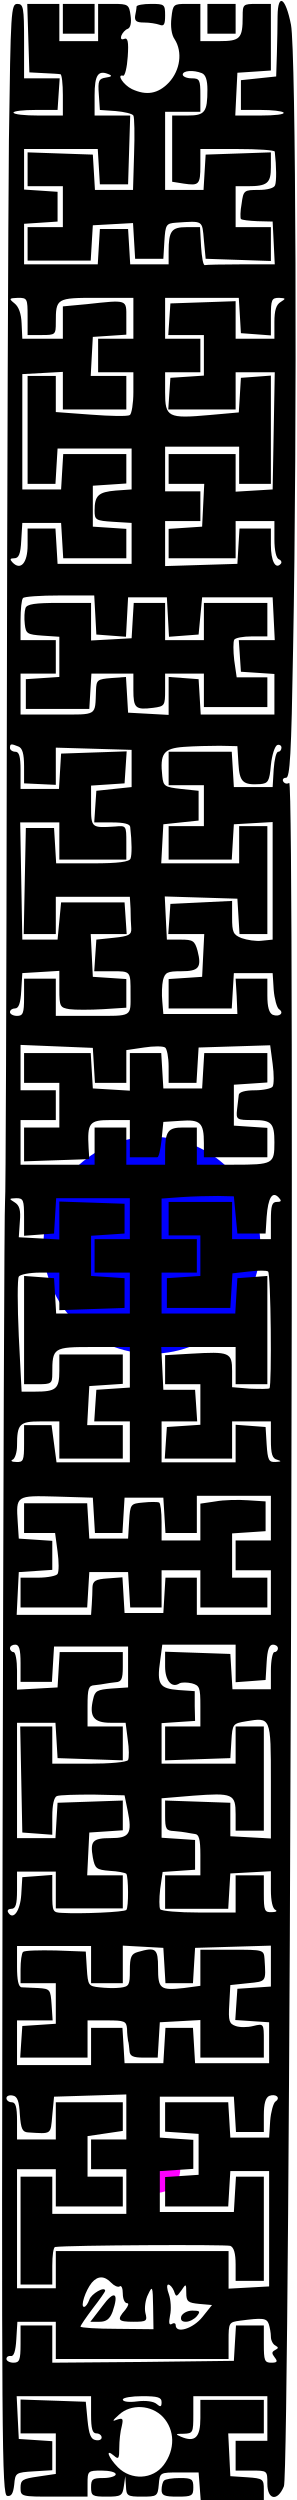
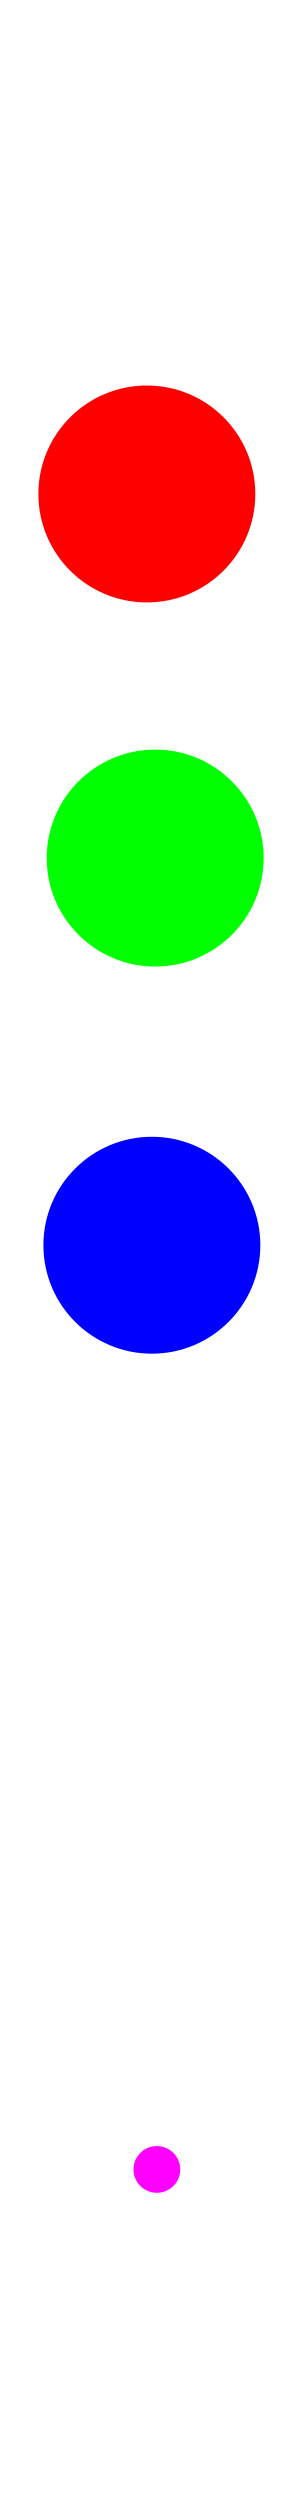
<svg xmlns="http://www.w3.org/2000/svg" width="15.24mm" height="128.5mm" viewBox="0 0 15.24 128.5" version="1.1" id="svg5" xml:space="preserve">
  <defs id="defs2">
    <linearGradient id="e54ef980-998c-4ad0-9676-a26d002d49f9" x1="22.5" x2="22.5" y2="380" gradientUnits="userSpaceOnUse">
      <stop offset="0" stop-color="#ebebeb" id="stop2" />
      <stop offset="1" stop-color="#e1e1e1" id="stop4" />
    </linearGradient>
  </defs>
  <g id="layer1">
+     <ellipse style="fill:#00ff00;fill-opacity:1;stroke-width:0.29" id="path516" cx="7.977" cy="44.105" rx="5.575" ry="5.575" />
+     <ellipse style="fill:#ff0000;fill-opacity:1;stroke-width:0.29" id="path516-1" cx="7.548" cy="25.39" rx="5.575" ry="5.575" />
    <ellipse style="fill:#0000ff;fill-opacity:1;stroke-width:0.29" id="ellipse2460" cx="7.806" cy="64.005" rx="5.575" ry="5.575" />
    <circle style="fill:#ff00ff;fill-opacity:1;stroke-width:0.265" id="path3242" cx="8.063" cy="111.509" r="1.201" />
-     <g transform="matrix(0.01812255,0,0,-0.01912321,-0.7559202,129.4743)" fill="#000000" stroke="none" id="g137">
-       <path d="m 829,6728 c 0,-23 -1,-70 -2,-103 l -2,-60 -50,-5 -50,-5 v -40 -40 h 57 c 31,0 60,-3 64,-7 4,-5 -25,-8 -65,-8 h -72 l 3,58 3,57 48,3 47,3 v 90 89 h -40 c -39,0 -40,-1 -40,-34 0,-59 -7,-66 -66,-66 h -54 v 50 50 h -39 c -37,0 -39,-1 -43,-37 -3,-23 0,-46 9,-58 23,-34 16,-83 -16,-116 -31,-31 -64,-36 -105,-18 -24,11 -45,41 -25,36 5,-1 11,22 13,51 3,41 0,52 -10,48 -8,-3 -11,0 -8,9 3,7 11,16 18,18 8,3 11,17 8,36 -4,29 -7,31 -48,31 h -44 v -50 -50 h -55 -55 v 50 50 h -45 -46 l 3,-92 3,-92 40,-2 c 22,-1 43,-2 48,-3 4,0 7,-26 7,-56 v -55 h -70 c -38,0 -70,3 -70,8 0,4 28,7 62,7 h 63 l 3,43 3,42 h -50 -51 v 100 c 0,91 -2,100 -19,100 -18,0 -19,-16 -24,-367 C 65,6190 62,5468 61,4786 60,4105 58,3545 56,3541 54,3538 51,2754 49,1800 46,201 47,65 62,62 c 12,-2 17,6 20,30 3,32 4,33 56,36 l 52,3 v 39 39 l -47,3 -48,3 -3,57 -3,58 h 106 105 v -50 c 0,-38 4,-50 15,-50 8,0 15,-5 15,-11 0,-6 -8,-9 -17,-7 -14,2 -19,16 -23,53 l -5,50 -92,3 -93,3 v -46 -45 h 50 50 v -55 -54 l -50,-7 c -44,-6 -50,-9 -50,-30 0,-24 2,-24 95,-24 h 95 v 35 c 0,34 1,35 40,35 22,0 40,-4 40,-10 0,-5 -16,-10 -35,-10 -31,0 -35,-3 -35,-25 0,-23 4,-25 44,-25 41,0 45,2 49,28 l 4,27 2,-27 c 1,-26 4,-28 45,-28 43,0 45,1 48,32 3,33 3,33 58,33 h 55 l 3,-37 3,-38 h 90 89 v 29 c 0,28 -2,30 -47,33 l -48,3 -3,58 -3,57 h 51 50 v 45 45 h -90 -90 v -49 c 0,-52 -15,-66 -55,-50 -17,7 -16,8 8,8 26,1 27,3 27,51 v 50 h 105 105 v -60 -60 h -45 -45 v -40 -40 h 45 c 45,0 45,0 45,-35 0,-44 29,-49 47,-7 17,37 32,4589 15,4578 -6,-3 -13,-2 -17,4 -3,5 0,10 8,10 11,0 15,60 20,347 12,596 8,1610 -6,1677 -15,73 -37,87 -38,24 z M 342,6562 c -20,-3 -23,-8 -20,-45 l 3,-42 45,-3 c 24,-2 47,-7 50,-12 3,-4 4,-51 2,-104 l -3,-96 h -54 -54 l -3,48 -3,47 -93,3 -92,3 v -46 -45 h 50 50 v -55 -55 h -50 -50 v -45 -45 h 89 90 l 3,48 3,47 57,3 57,3 3,-48 3,-48 h 40 40 l 3,48 c 3,44 5,47 33,49 78,5 74,7 79,-47 l 5,-50 93,-3 92,-3 v 46 45 h -50 -50 v 55 55 h 34 c 56,0 66,8 66,51 v 40 l -92,-3 -93,-3 -3,-47 -3,-48 h -55 -54 v 105 105 h 50 50 v 45 c 0,41 -2,45 -25,45 -14,0 -25,5 -25,10 0,11 30,13 54,4 11,-4 16,-19 16,-44 0,-61 -7,-70 -56,-70 h -44 v -89 -89 l 33,-5 c 43,-6 47,-3 47,49 v 44 h 105 c 58,0 105,-3 106,-7 5,-41 5,-80 1,-90 -2,-8 -22,-13 -47,-13 -41,0 -43,-1 -48,-37 -4,-20 -4,-39 -2,-41 3,-3 24,-5 47,-6 l 43,-1 3,-57 3,-58 h -96 c -52,0 -98,-1 -102,-2 -5,-2 -9,21 -11,50 l -3,52 h -38 c -43,0 -51,-10 -51,-66 v -34 h -54 -55 l -3,48 -3,47 h -40 -40 l -3,-47 -3,-48 H 214 110 v 54 55 l 48,3 47,3 v 40 40 l -47,3 -48,3 v 55 54 h 104 105 l 3,-47 3,-48 h 40 40 l 3,93 3,92 h -51 -50 v 54 c 0,55 10,69 40,57 11,-4 8,-7 -8,-9 z M 120,5920 v -50 h 40 c 39,0 40,1 40,34 0,65 2,66 116,66 h 104 v -55 -55 h -50 -50 v -45 -45 h 50 50 v -54 c 0,-30 -5,-58 -10,-61 -6,-4 -55,-3 -110,1 l -100,7 v 48 49 h -40 -40 v -145 -145 h 39 40 l 3,48 3,47 h 105 105 v -55 -55 l -45,-3 c -49,-4 -60,-13 -60,-54 0,-25 3,-27 53,-30 l 52,-3 v -55 -55 H 310 205 l -3,48 -3,47 h -40 -39 v -45 c 0,-48 -20,-69 -43,-46 -8,8 -7,11 5,11 13,0 18,11 20,48 l 3,47 h 55 55 l 3,-47 3,-48 h 90 89 v 39 40 l -47,3 -48,3 v 55 55 l 48,3 47,3 v 40 39 h -89 -90 l -3,-47 -3,-48 h -55 -55 v 155 155 l 58,3 57,3 v -51 -50 h 90 90 v 45 45 h -51 -50 l 3,53 3,52 48,3 47,3 v 45 c 0,50 5,49 -112,37 l -68,-6 v -43 -44 h -57 -58 l -2,41 c -1,26 -8,45 -20,54 -17,13 -16,14 10,15 26,0 27,-2 27,-50 z m 602,3 3,-48 43,-3 42,-3 v 50 c 0,46 2,51 23,51 20,-1 20,-2 5,-11 -13,-7 -18,-23 -18,-54 v -45 h -55 -55 v 50 51 l -92,-3 -93,-3 -3,-42 -3,-43 h 50 51 v -54 -55 l -47,-3 -48,-3 -3,-42 -3,-43 h 95 96 v 50 50 h 55 56 l -3,-157 -3,-158 -52,-3 -53,-3 v 50 51 h -95 -95 v -40 -40 h 50 51 l -3,-57 -3,-58 -47,-3 -48,-3 v -40 -39 h 95 95 v 50 50 h 55 55 v -49 c 0,-30 5,-51 13,-54 6,-2 9,-8 5,-12 -15,-16 -28,8 -28,51 v 44 h -44 -45 l -3,-47 -3,-48 -102,-3 -103,-3 v 61 60 h 50 50 v 40 40 h -50 -50 v 60 60 h 105 105 v -50 -50 h 45 45 v 146 145 l -42,-3 -43,-3 -3,-47 -3,-46 -83,-7 c -118,-10 -126,-6 -126,61 v 54 h 50 50 v 45 45 h -50 -50 v 55 55 h 104 105 z m -410,-805 3,-53 42,-3 42,-3 3,53 3,53 h 55 55 l 3,-53 3,-53 42,3 42,3 5,50 5,50 h 100 100 l 3,-57 3,-58 h -51 -51 l 3,-42 3,-43 48,-3 47,-3 v -55 -54 H 716 611 l -3,48 -3,47 -42,3 -43,3 v -51 -51 l -57,3 -58,3 -3,48 -3,48 -42,-3 c -39,-3 -42,-5 -43,-33 -3,-70 6,-65 -109,-65 H 100 v 55 55 h 50 50 v 45 45 h -50 -50 v 53 c 0,30 3,57 7,60 3,4 50,7 104,7 h 98 z M 94,4764 c 11,-4 16,-19 16,-53 v -46 l 45,-2 45,-2 v 50 50 l 108,-3 107,-3 v -50 -50 l -50,-5 -50,-5 -3,-42 -3,-43 h 50 c 34,0 51,-4 52,-12 5,-42 5,-75 1,-85 -3,-9 -34,-13 -108,-13 H 201 l -3,48 -3,47 h -40 -40 l -3,-142 -3,-143 h 46 45 v 50 50 h 105 105 l 2,-32 c 0,-18 1,-42 2,-53 1,-17 -7,-21 -49,-25 l -50,-5 -3,-42 -3,-43 h 50 c 54,0 53,1 53,-60 0,-64 7,-60 -107,-60 H 200 v 50 50 h -45 -45 v -50 c 0,-43 -3,-50 -20,-50 -11,0 -20,5 -20,10 0,6 7,10 14,10 11,0 16,14 18,48 l 3,47 53,3 52,3 v -49 c 0,-47 2,-50 29,-54 15,-2 58,-2 95,0 l 66,4 v 39 38 l -47,3 -48,3 -3,58 -3,57 h 51 51 l -3,43 -3,42 h -90 -90 l -5,-50 -5,-50 h -50 -50 l -3,158 -3,157 h 56 55 v -50 -50 h 95 95 v 46 c 0,45 0,46 -32,43 -67,-4 -68,-4 -68,55 v 55 l 48,3 47,3 3,43 3,43 -93,-3 -93,-3 -3,-47 -3,-48 h -55 -54 v 50 c 0,38 -4,50 -15,50 -8,0 -15,5 -15,10 0,12 3,12 24,4 z m 624,-46 c 3,-50 13,-58 62,-55 22,2 26,7 30,51 3,27 11,51 18,54 6,2 12,-1 12,-7 0,-6 -4,-11 -9,-11 -6,0 -11,-21 -13,-47 l -3,-48 h -55 -55 l -3,48 -3,47 h -90 -89 v -45 -45 h 50 50 v -55 -55 h -50 -50 v -45 -45 h 89 90 l 3,48 3,47 55,3 55,3 v -158 -158 l -31,-3 c -16,-2 -42,2 -57,7 -24,9 -27,16 -27,55 v 45 l -87,-4 -88,-4 -3,-41 -3,-40 h 51 51 l -3,-57 -3,-58 -47,-3 -48,-3 v -40 -39 h 89 90 l 3,48 3,47 h 55 55 l 3,-45 c 2,-24 9,-48 15,-52 16,-10 1,-22 -18,-15 -10,5 -15,20 -15,52 v 45 h -45 -45 l 3,-47 2,-48 H 610 505 l -3,34 c -2,19 -1,44 2,57 6,21 12,24 52,24 50,0 58,10 46,55 -8,27 -13,30 -48,30 h -39 l -3,58 -3,58 103,-3 103,-3 3,-47 3,-48 h 40 39 v 145 145 h -40 -40 v -50 -50 H 609 499 l 3,53 3,52 50,5 50,5 v 40 40 l -50,5 c -46,5 -50,7 -53,34 -7,61 3,75 61,79 28,2 75,3 102,3 l 50,-1 z m -410,-811 3,-47 h 45 44 v 44 44 l 50,7 c 27,4 54,4 60,0 5,-3 10,-26 10,-51 v -44 h 39 40 l 3,48 3,47 102,3 101,3 7,-50 c 4,-28 4,-55 0,-61 -3,-5 -26,-10 -51,-10 -28,0 -44,-5 -45,-12 -1,-7 -3,-25 -5,-40 -3,-27 -1,-28 46,-28 52,0 60,-8 60,-60 0,-58 -3,-60 -116,-60 H 600 v 50 50 h -39 c -43,0 -51,-10 -51,-66 v -34 h -55 -55 v 50 50 h -45 -45 v -50 -50 H 205 100 v 60 60 h 50 50 v 40 40 h -50 -50 v 61 61 l 103,-4 102,-4 z m 402,-402 5,-50 h 40 40 l 3,45 c 4,51 16,70 34,52 9,-9 8,-12 -5,-12 -14,0 -17,-10 -17,-50 v -50 h -55 -55 v 50 50 h -90 -90 v -45 -45 h 45 45 v -54 -55 l -47,-3 -48,-3 v -40 -40 h 90 90 l 3,46 3,47 47,5 c 26,3 50,3 54,0 8,-4 11,-306 4,-314 -2,-2 -27,-2 -55,-1 l -51,4 v 43 c 0,51 -7,53 -117,47 l -73,-4 v -39 -39 h 50 50 v -54 -55 l -47,-3 -48,-3 -3,-42 -3,-43 h 95 96 v 50 50 h 55 55 v -49 c 0,-39 4,-51 18,-54 13,-4 12,-5 -5,-6 -19,-1 -22,5 -25,47 l -3,47 -42,3 -43,3 v -50 -51 H 605 500 v 55 55 h 51 50 l -3,43 -3,42 h -45 -45 l -3,58 -3,57 h 106 105 v -50 -50 h 45 45 v 146 145 l -42,-3 -43,-3 -3,-47 -3,-48 H 604 500 v 55 55 h 50 50 v 45 45 h -50 -50 v 55 54 l 58,4 c 31,2 77,3 102,3 l 45,-1 z m -600,-6 v -50 l 43,3 42,3 3,48 3,47 h 105 104 v -55 -55 h -50 -50 v -45 -45 h 50 50 v -55 -55 H 306 201 l -3,48 -3,47 -42,3 -43,3 v -145 -146 h 40 c 37,0 40,2 40,28 0,71 2,72 116,72 h 104 v -54 -55 l -47,-3 -48,-3 -3,-42 -3,-43 h 50 51 v -55 -55 H 306 202 l -7,50 -7,50 h -39 -39 v -50 c 0,-45 -2,-50 -22,-49 -13,0 -17,3 -11,6 7,2 13,20 13,38 0,58 7,65 66,65 h 54 v -50 -50 h 90 90 v 45 45 h -51 -50 l 3,53 3,52 48,3 47,3 v 40 39 h -90 -90 v -44 c 0,-49 -9,-56 -70,-56 h -37 l -8,149 c -4,83 -4,155 0,160 3,6 31,11 61,11 h 54 v -50 -51 l 93,3 92,3 v 40 40 l -47,3 -48,3 v 54 54 l 48,3 47,3 v 40 40 l -92,3 -93,3 v -51 -51 l -57,3 -58,3 3,42 c 3,31 -1,44 -15,52 -17,10 -16,10 5,11 20,0 22,-5 22,-51 z m 198,-801 3,-48 h 39 39 l 3,48 3,47 h 55 55 l 3,-47 3,-48 h 45 44 v 50 50 h 105 105 v -60 -60 h -50 -50 v -40 -40 h 50 50 v -60 -60 H 705 600 v 50 50 h -44 -45 l -3,-47 -3,-48 h -55 -55 l -3,48 -3,48 -42,-3 c -34,-2 -42,-7 -43,-23 0,-11 -1,-32 -2,-47 l -2,-28 H 195 89 l 3,58 3,57 48,3 47,3 v 39 39 l -47,3 -48,3 -3,44 c -5,72 -5,72 110,69 l 103,-3 z M 100,2300 v -50 h 44 45 l 3,48 3,47 h 105 105 v -55 -55 l -47,-3 c -40,-3 -47,-6 -52,-28 -12,-47 1,-64 49,-64 h 43 l 6,-45 c 4,-25 4,-49 1,-55 -3,-6 -52,-10 -111,-10 H 190 v 50 50 H 145 99 l 3,-142 3,-143 43,-3 42,-3 v 49 c 0,32 5,52 13,55 8,3 54,4 103,4 l 89,-2 9,-42 c 13,-61 5,-73 -48,-73 -52,0 -59,-8 -51,-52 6,-30 10,-33 48,-36 22,-1 44,-5 47,-8 6,-7 7,-91 0,-97 -5,-6 -129,-11 -182,-8 -27,1 -28,3 -28,52 v 50 l -42,-3 -43,-3 -3,-47 c -3,-44 -23,-70 -37,-48 -4,6 1,10 9,10 12,0 16,11 16,50 v 50 h 55 55 v -50 -49 h 95 95 v 45 44 h -50 -51 l 3,58 3,57 48,3 47,3 v 40 40 l -92,-3 -93,-3 -3,-47 -3,-48 H 144 90 v 155 155 h 54 55 l 3,-47 3,-48 93,-3 92,-3 v 46 45 h -50 -50 v 55 c 0,48 3,55 20,56 11,1 25,3 30,4 6,1 19,3 30,4 16,1 20,8 20,41 v 40 h -89 -90 l -3,-47 -3,-48 -57,-3 -58,-3 v 51 c 0,27 -4,50 -10,50 -5,0 -10,5 -10,10 0,6 7,10 15,10 11,0 15,-12 15,-50 z m 610,-1 v -50 l 43,3 42,3 3,48 c 2,33 7,47 18,47 7,0 14,-4 14,-10 0,-5 -4,-10 -10,-10 -5,0 -10,-22 -10,-50 v -50 h -54 -55 l -3,48 -3,47 -92,3 -93,3 v -40 c 0,-38 19,-59 41,-45 6,3 21,3 35,0 22,-6 24,-11 24,-61 v -55 h -50 -50 v -45 -46 l 93,3 92,3 3,46 c 3,46 4,47 42,53 70,11 70,12 70,-161 v -154 l -57,3 -58,3 v 45 45 l -92,3 -93,3 v -41 c 0,-36 3,-40 25,-41 14,-1 30,-3 35,-4 6,-1 17,-3 25,-4 11,-1 15,-14 15,-56 v -55 h -50 -50 v -45 -45 h 89 90 l 3,48 3,47 58,3 57,3 v -50 c 0,-30 5,-51 13,-54 6,-3 2,-6 -10,-6 -21,-1 -23,4 -23,49 v 50 h -40 -40 v -50 -50 H 606 c -58,0 -107,4 -110,9 -3,5 -3,29 0,54 l 7,46 46,3 46,3 v 40 40 l -47,3 -48,3 v 53 53 l 89,7 c 113,8 121,5 121,-50 v -44 h 40 40 v 140 140 h -40 -40 v -50 -50 H 605 500 v 54 55 l 47,3 48,3 -1,40 v 40 l -46,3 c -54,4 -62,15 -52,79 l 6,43 H 606 710 Z M 300,1490 v -50 h 45 45 v 50 51 l 58,-3 57,-3 3,-47 3,-48 h 39 39 l 3,48 3,47 108,3 107,3 v -55 -55 l -47,-3 -48,-3 -3,-42 -3,-42 48,-3 48,-3 v -55 -55 H 700 595 l -3,48 -3,47 h -39 -39 l -3,-47 -3,-48 h -55 -55 l -3,48 -3,47 h -45 -44 v -50 -50 H 195 90 v 60 60 h 51 50 l -3,43 c -3,40 -4,42 -38,44 -19,1 -41,2 -47,2 -9,1 -13,19 -13,56 v 55 H 195 300 Z M 98,1087 c 3,-38 7,-47 23,-48 68,-4 64,-7 69,46 l 5,50 102,3 103,3 v -61 -60 h -50 -50 v -40 -40 h 50 50 V 880 820 H 295 190 v 50 50 H 145 100 V 775 630 h 45 45 v 50 c 0,28 3,50 8,51 40,5 486,7 497,3 10,-4 15,-20 15,-50 v -44 h 40 40 v 140 140 h -39 -40 l -3,-47 -3,-48 H 600 495 v 55 55 l 48,3 47,3 v 39 39 l -48,3 -47,3 v 55 55 h 105 105 l 3,-47 3,-48 h 40 39 v 45 c 0,32 5,47 15,52 19,7 34,-5 18,-15 -6,-4 -13,-28 -15,-52 l -3,-45 h -55 -55 l -3,48 -3,47 h -90 -89 v -39 -40 l 48,-3 47,-3 v -55 -55 l -47,-3 -48,-3 v -40 -39 h 89 90 l 3,48 3,47 h 55 55 V 780 625 l -57,-3 -58,-3 v 51 50 H 445 200 V 670 620 H 145 90 v 160 160 h 55 55 v -50 -50 h 95 95 v 40 40 h -50 -50 v 55 54 l 50,7 50,7 v 38 39 h -95 -95 v -50 -50 H 145 90 v 50 c 0,38 -4,50 -15,50 -8,0 -15,5 -15,11 0,6 8,9 18,7 13,-2 18,-15 20,-51 z M 357,635 c 8,-8 19,-13 24,-10 5,4 9,-5 9,-19 0,-14 5,-26 12,-26 6,0 4,-7 -5,-18 -25,-27 -21,-32 23,-32 38,0 40,2 34,24 -3,13 0,36 8,50 12,24 13,22 14,-34 l 1,-60 -104,1 c -56,0 -103,3 -103,6 0,3 16,25 35,49 19,23 35,45 35,47 0,14 -40,-8 -45,-24 -4,-10 -10,-19 -15,-19 -11,0 4,44 22,65 17,19 36,19 55,0 z m 178,-22 c 6,-17 7,-17 21,1 13,19 14,19 14,-6 0,-24 5,-27 37,-30 l 36,-3 -27,-32 c -27,-32 -76,-46 -76,-22 0,5 -5,7 -11,3 -8,-4 -9,3 -5,23 4,16 2,42 -3,56 -6,15 -7,27 -2,27 5,0 12,-8 16,-17 z m 269,-89 c 3,-9 6,-24 6,-34 0,-10 6,-21 13,-24 9,-5 9,-7 -1,-12 -10,-5 -10,-9 -1,-20 9,-11 7,-14 -10,-14 -19,0 -21,6 -21,50 v 50 h -39 -40 l -3,-47 -3,-48 -258,-3 -257,-2 v 50 50 h -45 -45 v -50 c 0,-43 -3,-50 -20,-50 -11,0 -20,5 -20,10 0,6 6,9 12,8 9,-2 14,13 16,45 l 3,47 h 55 54 v -50 -50 h 245 245 v 49 c 0,49 1,50 33,54 64,8 75,7 81,-9 z M 500,314 c 0,-13 -3,-14 -14,-5 -8,7 -31,10 -55,7 -23,-3 -41,-1 -41,5 0,5 25,9 55,9 44,0 55,-3 55,-16 z m 4,-40 c 34,-35 35,-87 2,-129 -31,-39 -92,-42 -130,-6 -27,26 -37,52 -11,31 13,-11 15,-8 15,21 0,19 3,45 7,58 5,21 3,23 -13,18 -15,-6 -14,-3 5,13 34,30 92,27 125,-6 z" id="path115" />
-       <path d="m 114,5136 c -3,-8 -4,-27 -2,-43 3,-26 7,-28 51,-31 l 47,-3 v -54 -54 l -47,-3 -48,-3 v -40 -40 h 90 90 l 3,48 3,47 h 60 59 v -44 c 0,-49 6,-54 56,-48 33,4 34,6 34,48 v 44 h 55 55 v -45 -45 h 90 90 v 40 40 h -44 -43 l -7,46 c -3,25 -3,50 0,55 3,5 25,9 50,9 h 44 v 45 45 h -90 -90 v -50 -50 h -55 -55 v 50 50 h -44 -45 l -3,-47 -3,-48 -57,-3 -58,-3 v 51 50 h -90 c -69,0 -92,-3 -96,-14 z" id="path117" />
-       <path d="m 110,3900 v -40 h 50 50 v -60 -60 h -50 -50 v -45 -46 l 93,3 92,3 -2,30 c -4,68 2,75 62,75 h 55 v -50 -50 h 35 c 19,0 38,0 43,0 4,0 9,21 12,47 l 5,48 49,3 c 56,4 66,-5 66,-60 v -38 h 90 90 v 39 40 l -47,3 -48,3 v 55 55 l 48,3 47,3 v 40 39 h -89 -90 l -3,-47 -3,-48 h -55 -55 l -3,48 -3,47 h -45 -44 v -51 -50 l -52,3 -53,3 -3,48 -3,47 h -95 -94 z" id="path119" />
-       <path d="m 448,2732 c -36,-3 -37,-4 -40,-50 l -3,-47 h -55 -55 l -3,48 -3,47 h -90 -89 v -40 -40 h 44 44 l 7,-50 c 4,-27 4,-54 0,-60 -3,-5 -28,-10 -56,-10 h -49 v -40 -40 h 94 95 l 3,48 3,47 h 55 55 l 3,-47 3,-48 h 45 44 v 50 50 h 55 55 v -50 -50 h 95 95 v 40 40 h -50 -50 v 59 60 l 48,3 47,3 v 40 40 l -50,3 c -27,2 -69,1 -92,-3 l -43,-6 v -50 -49 h -55 -55 v 49 c 0,28 -3,51 -7,53 -5,2 -25,2 -45,0 z" id="path121" />
-       <path d="m 107,1524 c -4,-4 -7,-25 -7,-46 v -38 h 50 50 v -54 -55 l -47,-3 -48,-3 -3,-42 -3,-43 h 95 96 v 50 50 h 55 c 50,0 55,-2 57,-22 0,-13 2,-27 3,-33 2,-5 3,-18 4,-27 1,-14 10,-18 40,-18 h 40 l 3,48 3,47 58,3 57,3 v -51 -50 h 90 90 v 46 c 0,45 0,46 -30,39 -16,-4 -39,-4 -50,0 -18,6 -21,13 -18,58 l 3,52 50,5 c 53,5 51,3 47,65 -2,25 -3,25 -92,25 h -90 v -49 -48 l -47,-6 c -67,-7 -73,-2 -73,54 0,52 -6,57 -57,43 -19,-5 -23,-13 -23,-50 0,-39 -2,-43 -27,-46 -16,-2 -42,-1 -60,1 -30,3 -32,5 -35,50 l -3,46 -85,3 c -47,1 -89,0 -93,-4 z" id="path123" />
-       <path d="m 332,572 -34,-42 h 26 c 19,0 29,7 37,27 19,52 5,59 -29,15 z" id="path125" />
-       <path d="m 556,545 c -3,-10 1,-15 13,-15 10,0 24,7 31,15 11,13 9,15 -13,15 -14,0 -27,-7 -31,-15 z" id="path127" />
-       <path d="m 220,6720 v -40 h 45 45 v 40 40 h -45 -45 z" id="path129" />
-       <path d="m 429,6753 c 0,-5 -2,-16 -4,-25 -2,-14 4,-18 25,-18 16,0 35,-3 44,-6 13,-5 16,1 16,25 0,30 -2,31 -40,31 -22,0 -40,-3 -41,-7 z" id="path131" />
-       <path d="m 630,6720 v -40 h 40 40 v 40 40 h -40 -40 z" id="path133" />
-       <path d="m 507,103 c -4,-3 -7,-15 -7,-25 0,-15 8,-18 45,-18 41,0 45,2 45,25 0,22 -4,25 -38,25 -21,0 -42,-3 -45,-7 z" id="path135" />
-     </g>
  </g>
</svg>
